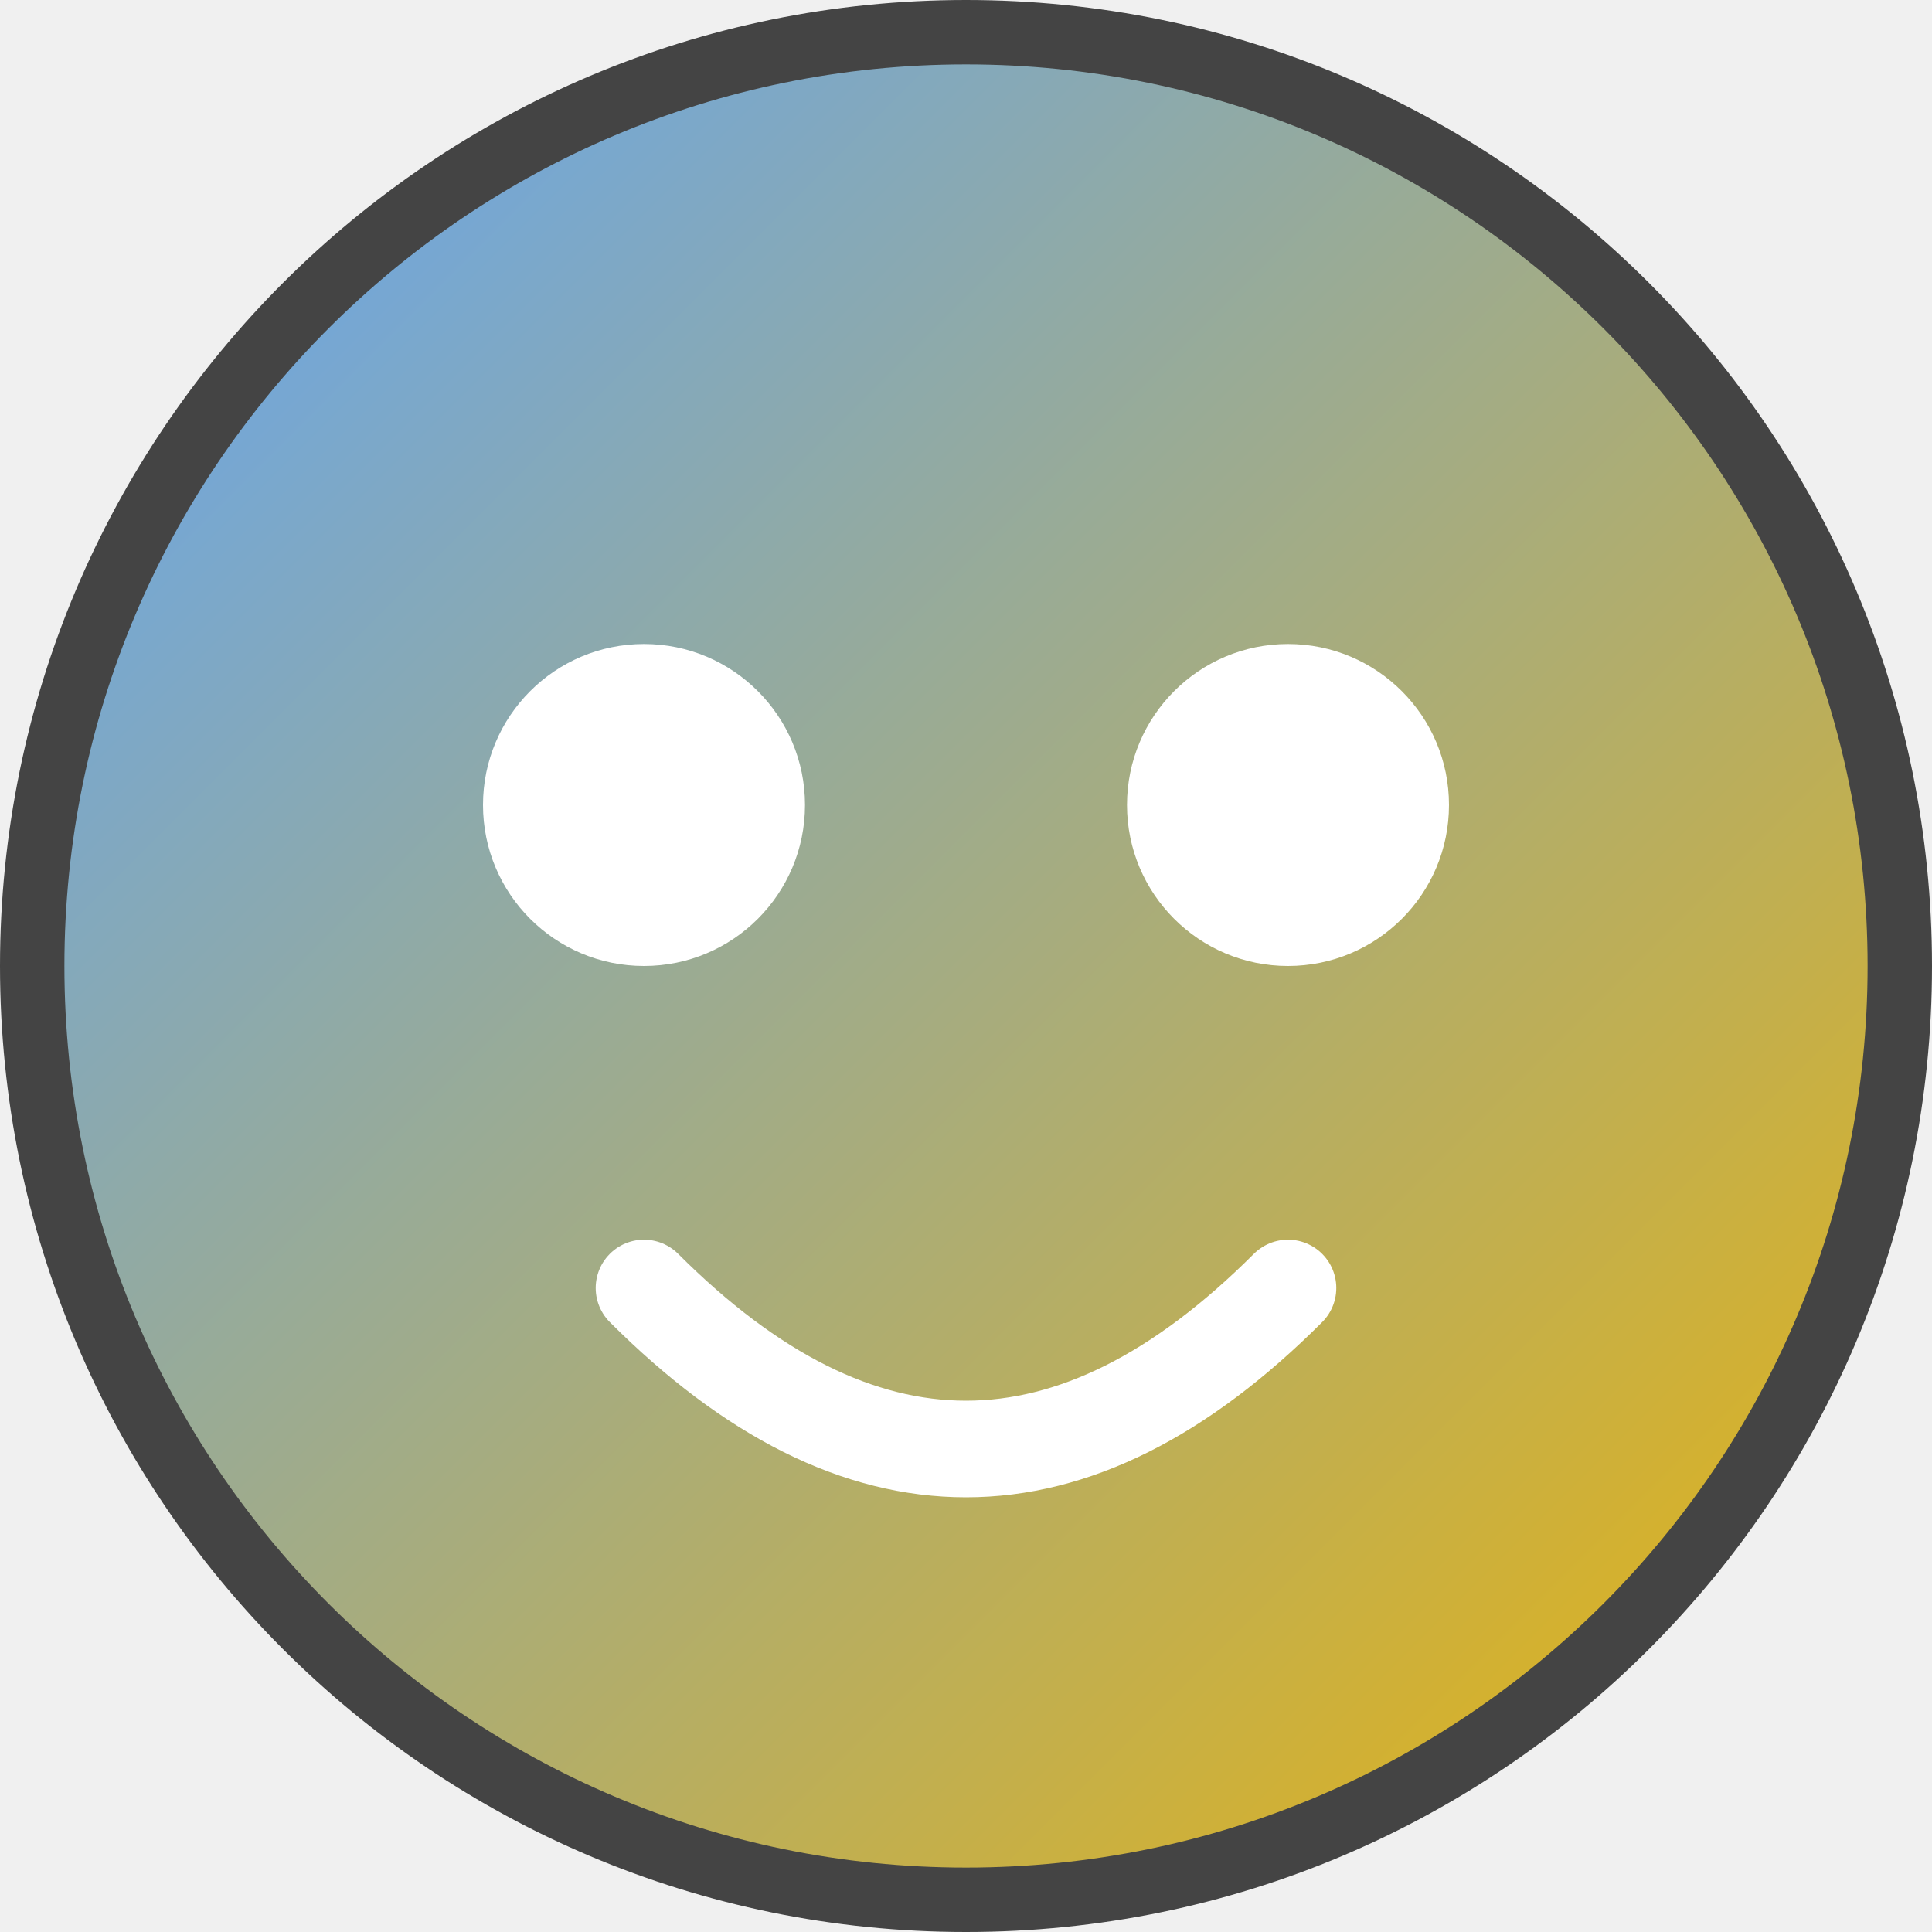
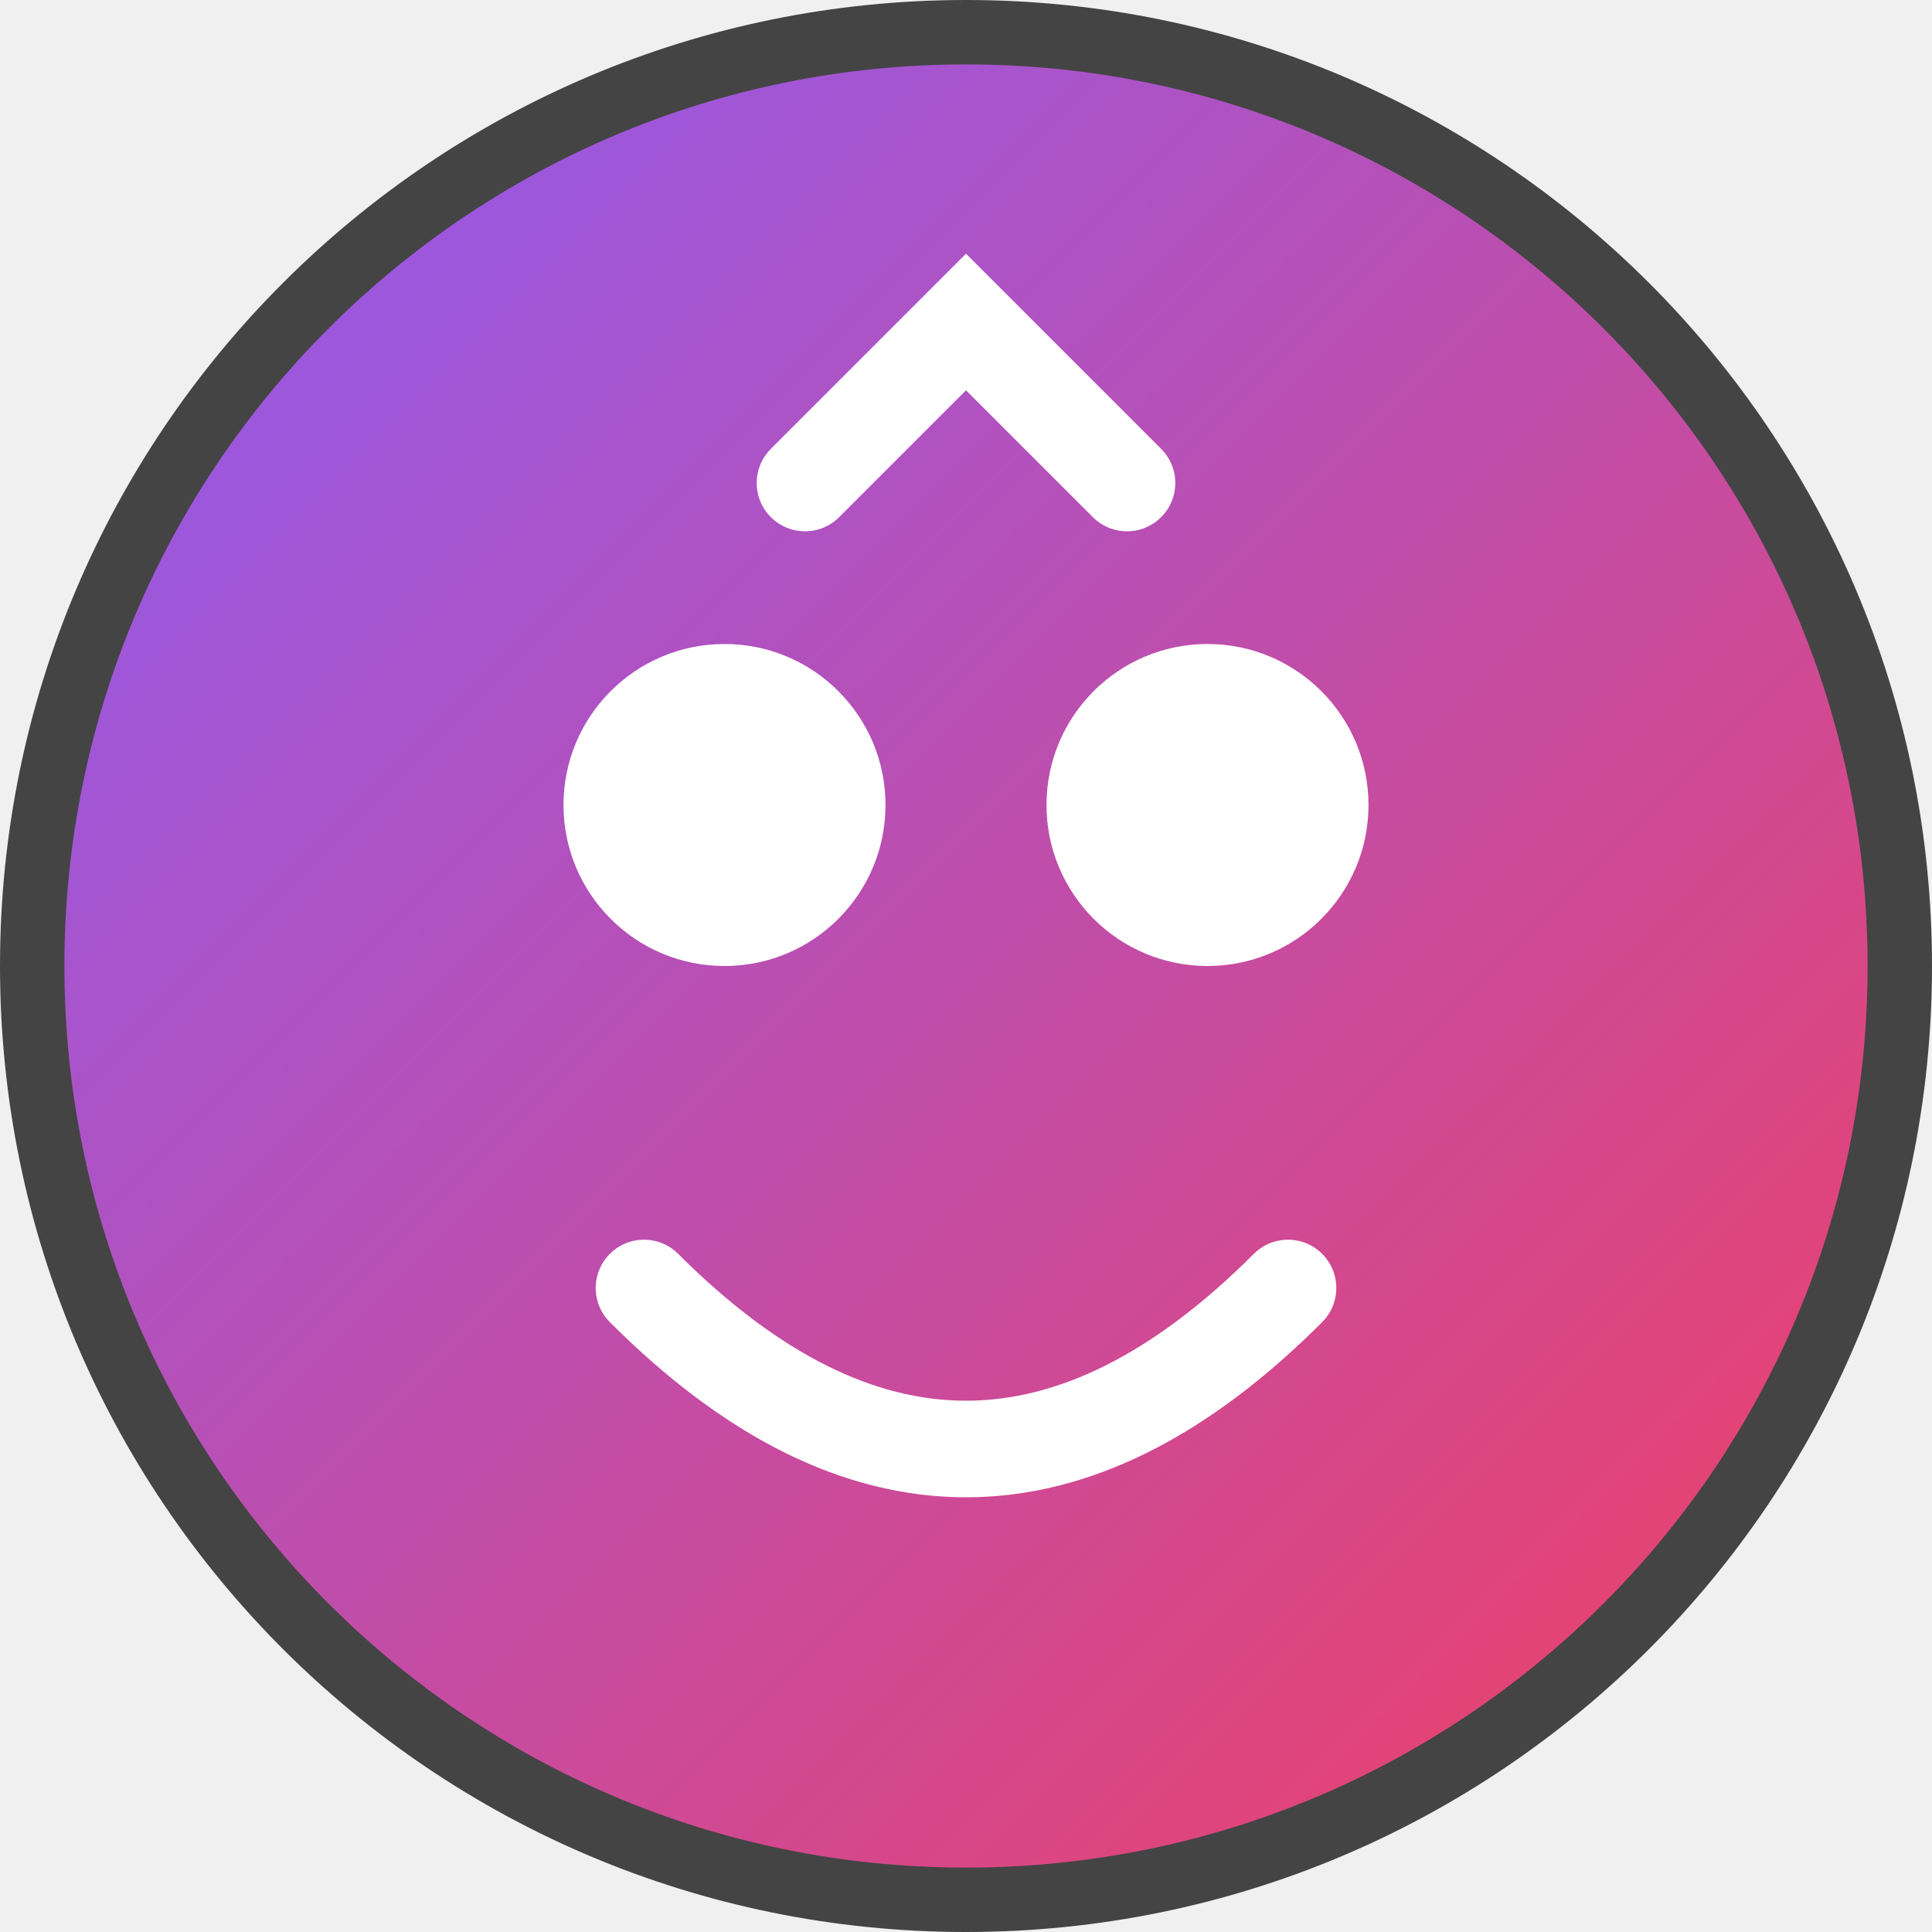
<svg xmlns="http://www.w3.org/2000/svg" viewBox="0 0 120 120">
-   <circle cx="60" cy="60" r="58" fill="url(#grad)" stroke="#444" stroke-width="4" />
  <defs>
    <linearGradient id="grad" x1="0" x2="1" y1="0" y2="1">
-       <stop offset="0%" stop-color="#60a5fa" />
-       <stop offset="100%" stop-color="#eab308" />
+       <stop offset="0%" stop-color="#8B5CF6" />
+       <stop offset="100%" stop-color="#F43F5E" />
    </linearGradient>
  </defs>
-   <circle cx="40" cy="50" r="10" fill="#fff" />
-   <circle cx="80" cy="50" r="10" fill="#fff" />
+   <circle cx="60" cy="60" r="58" fill="url(#grad)" stroke="#444" stroke-width="4" />
+   <circle cx="45" cy="50" r="10" fill="#fff" />
+   <circle cx="75" cy="50" r="10" fill="#fff" />
  <path d="M40 80 Q60 100 80 80" stroke="#fff" stroke-width="6" fill="none" stroke-linecap="round" />
+   <path d="M50 30 L60 20 L70 30" stroke="#fff" stroke-width="6" fill="none" stroke-linecap="round" />
</svg>
